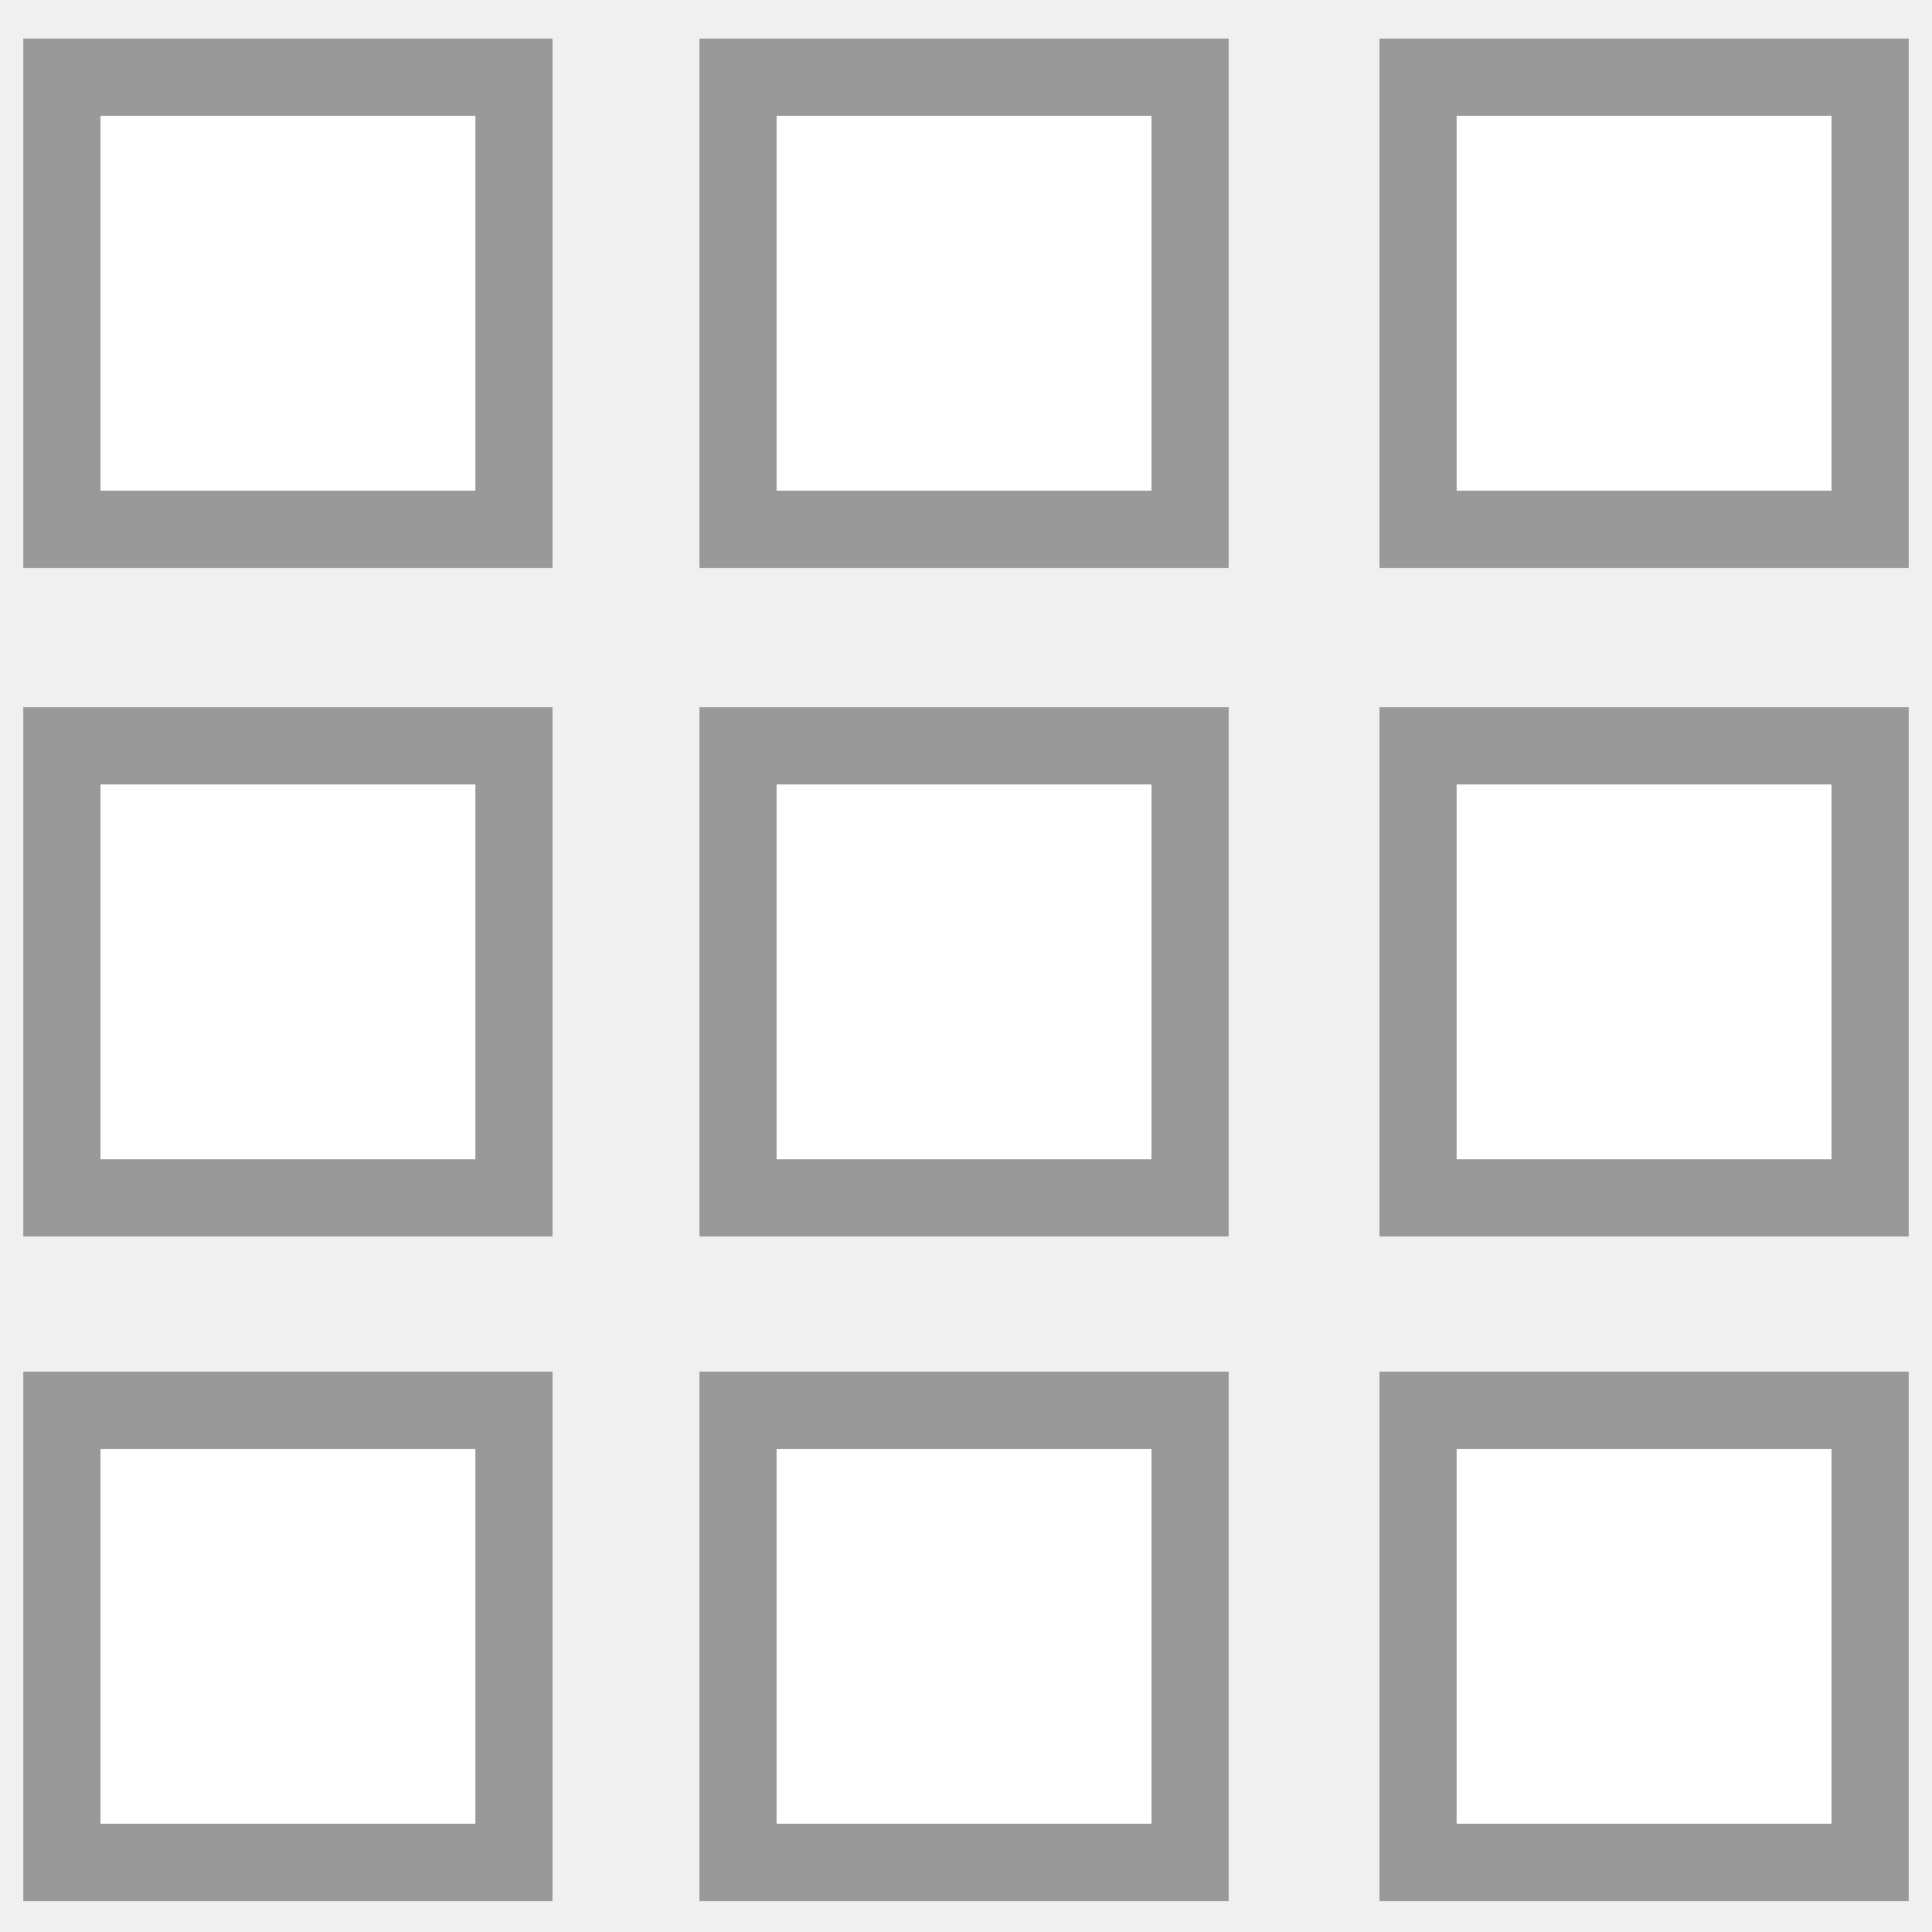
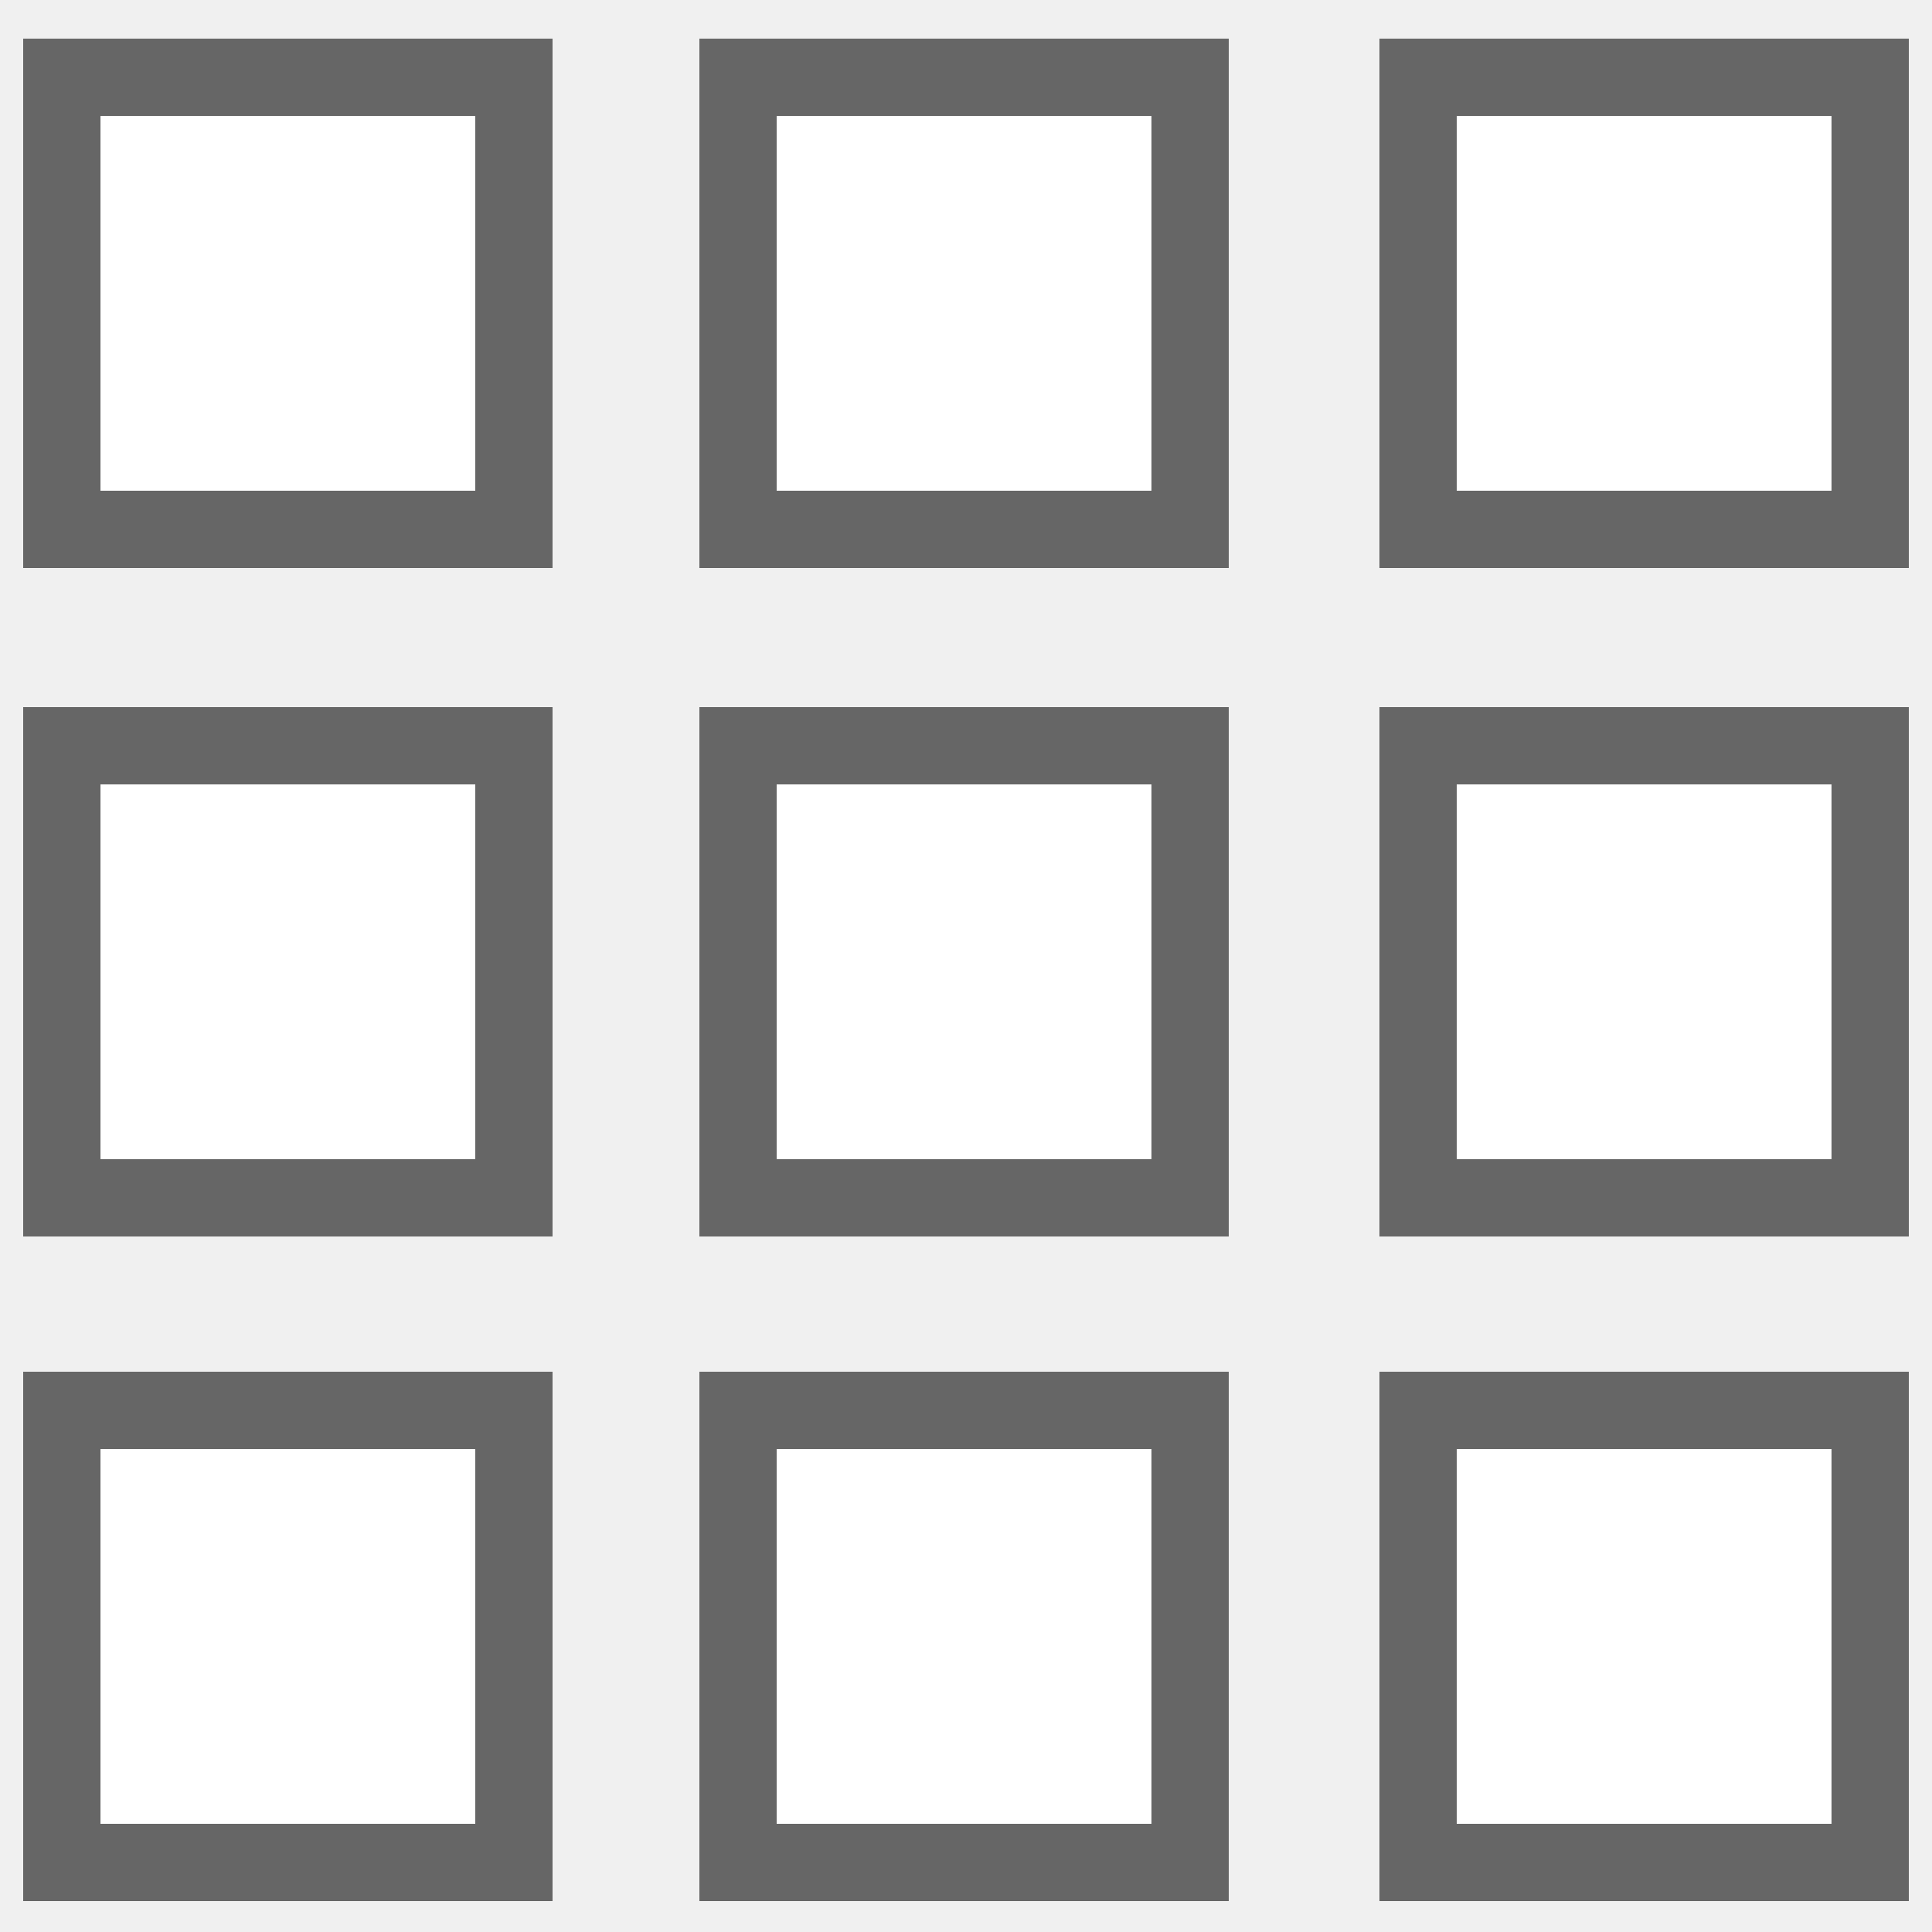
- <svg xmlns="http://www.w3.org/2000/svg" viewBox="0 0 50 50" fill="#fff" stroke="#999" stroke-width="2" stroke-miterlimit="10">
-   <path d="M1.6 2h11.7v11.7H1.6zm17.5 0h11.7v11.7H19.1zm17.6 0h11.7v11.7H36.7zM1.6 19.3h11.7V31H1.6zm17.5 0h11.7V31H19.1zm17.6 0h11.7V31H36.7zM1.6 36.5h11.7v11.7H1.6zm17.5 0h11.7v11.7H19.1zm17.6 0h11.7v11.7H36.7z" />
+ <svg xmlns="http://www.w3.org/2000/svg" version="1.1" id="Layer_1" x="0px" y="0px" viewBox="0 0 50 50" style="enable-background:new 0 0 50 50;" xml:space="preserve">
+   <style type="text/css">
+ 	.st0{fill:#FFFFFF;stroke:#666666;stroke-width:2;stroke-miterlimit:10;}
+ </style>
+   <path class="st0" d="M1.6,2h11.7v11.7H1.6V2z M19.1,2h11.7v11.7H19.1V2z M36.7,2h11.7v11.7H36.7V2z M1.6,19.3h11.7V31H1.6V19.3z   M19.1,19.3h11.7V31H19.1V19.3z M36.7,19.3h11.7V31H36.7V19.3z M1.6,36.5h11.7v11.7H1.6V36.5z M19.1,36.5h11.7v11.7H19.1V36.5z   M36.7,36.5h11.7v11.7H36.7V36.5z" />
</svg>
